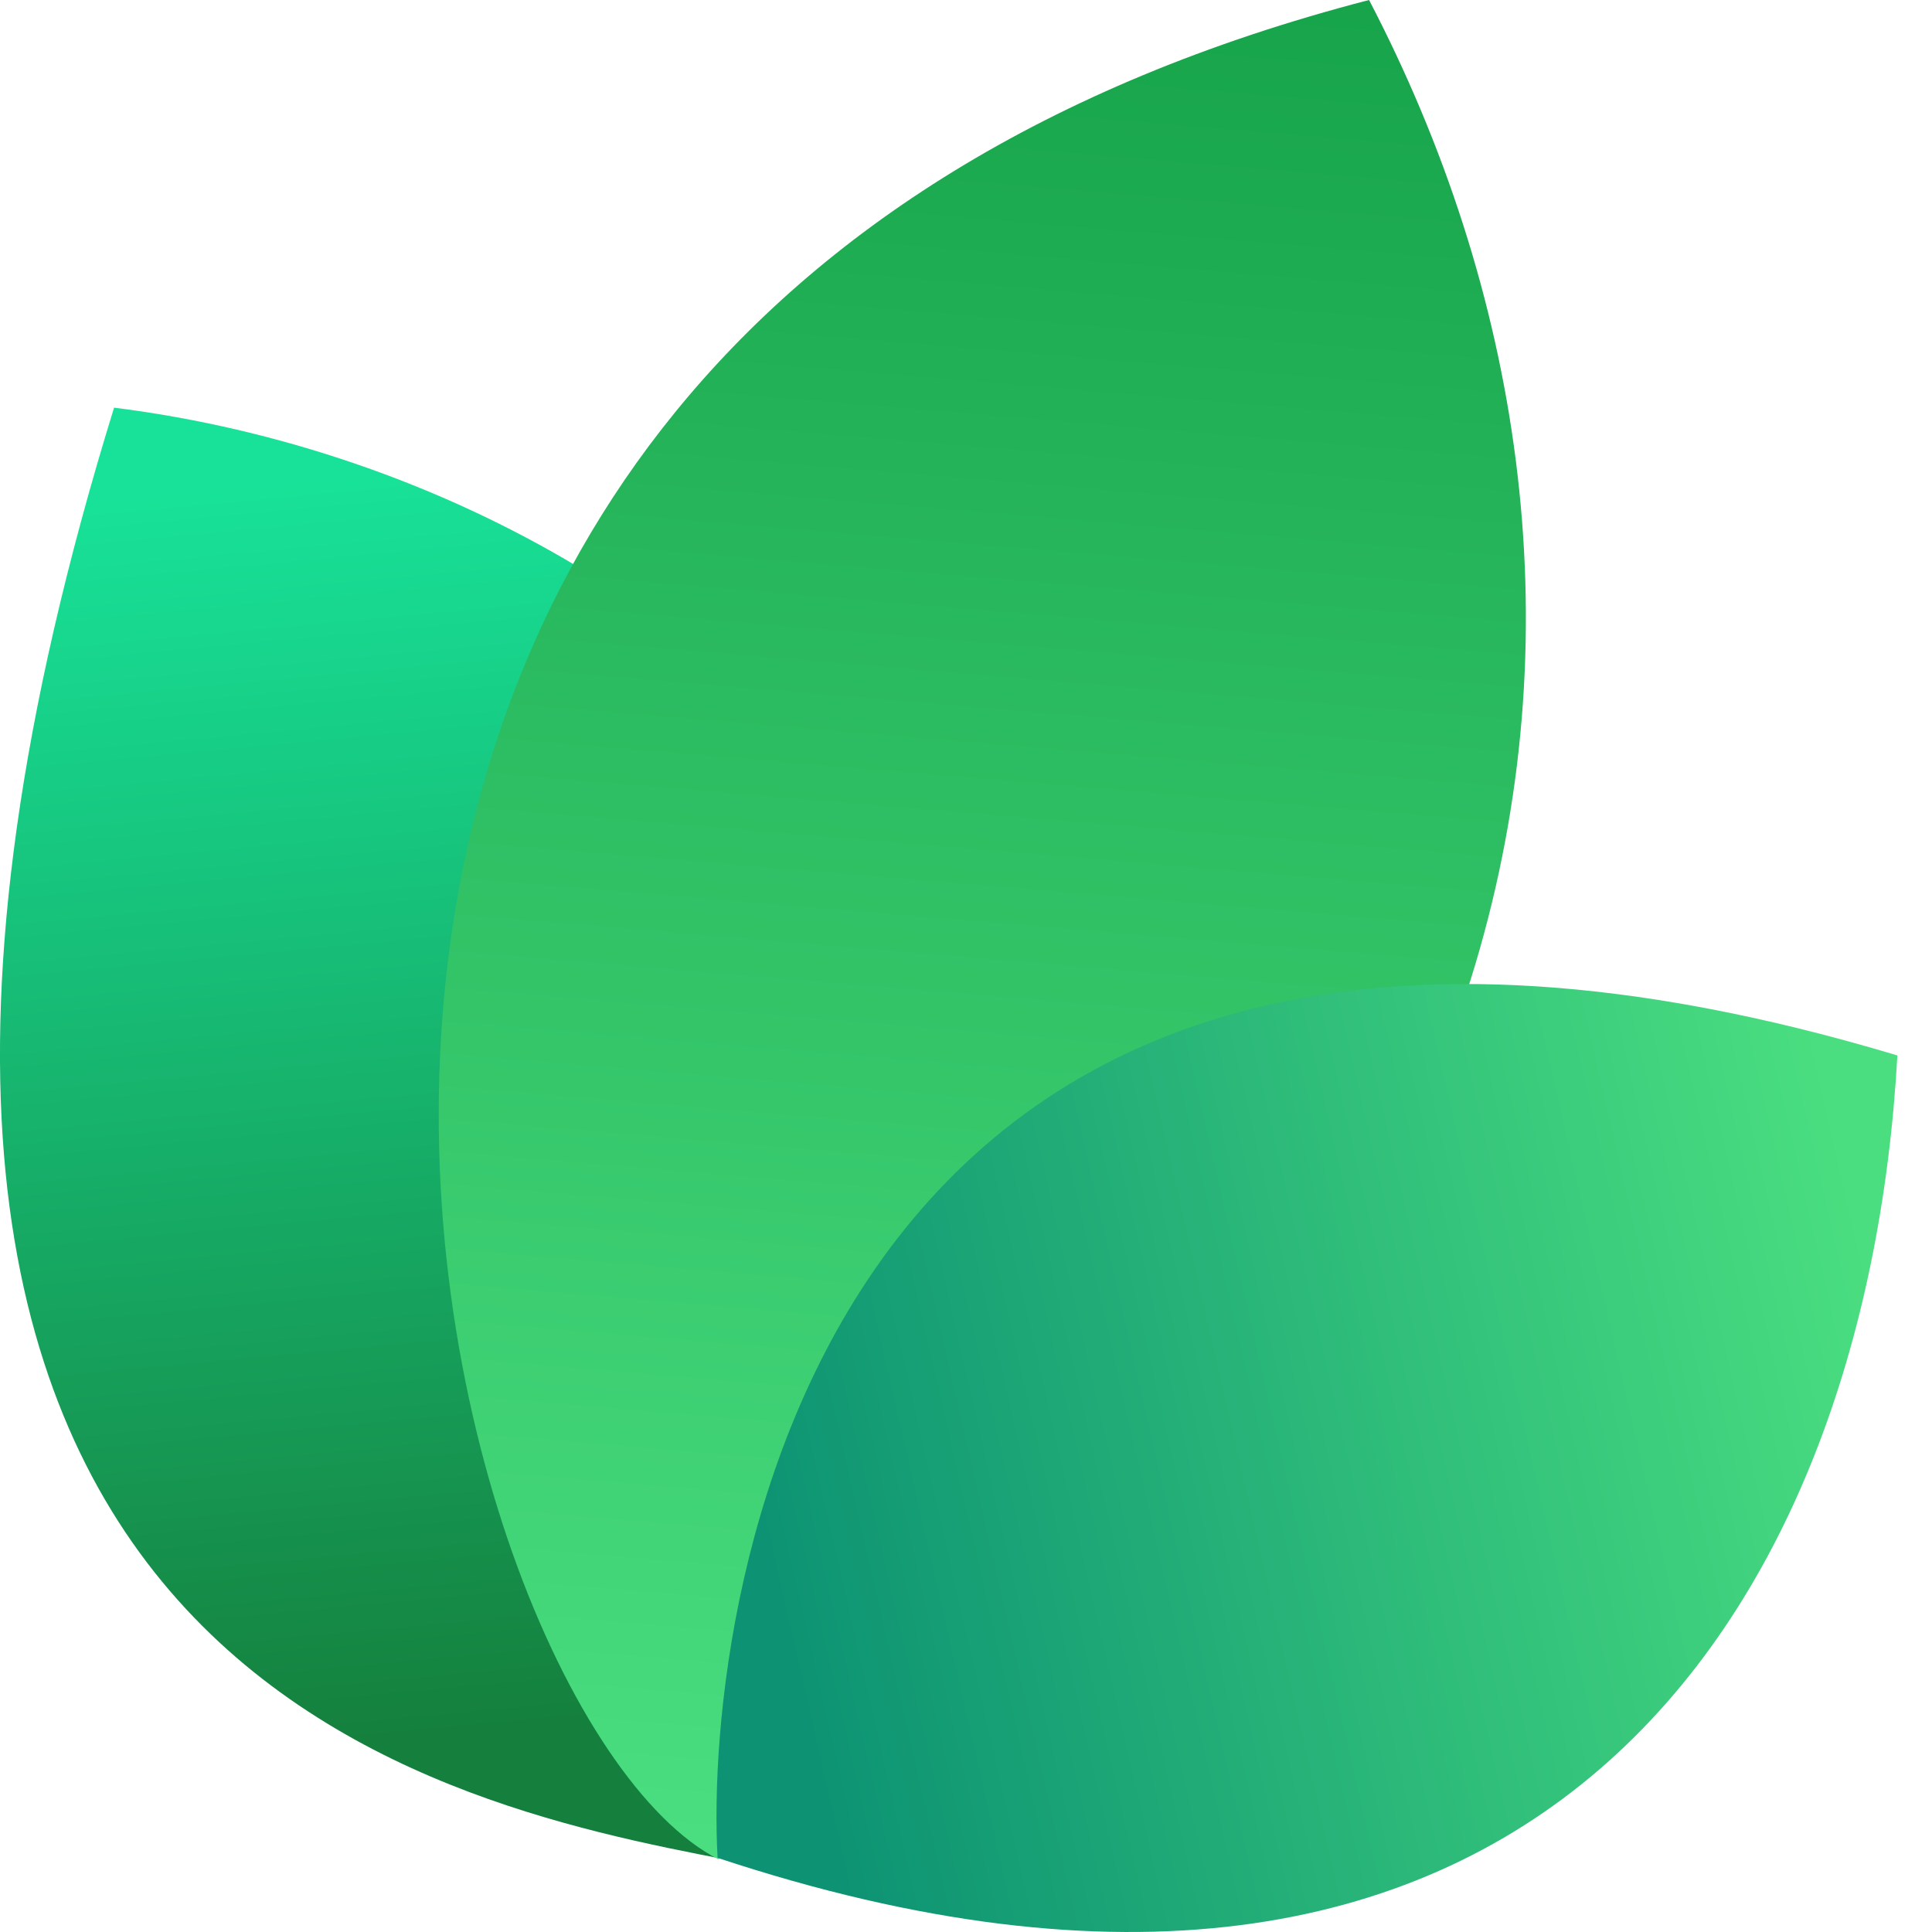
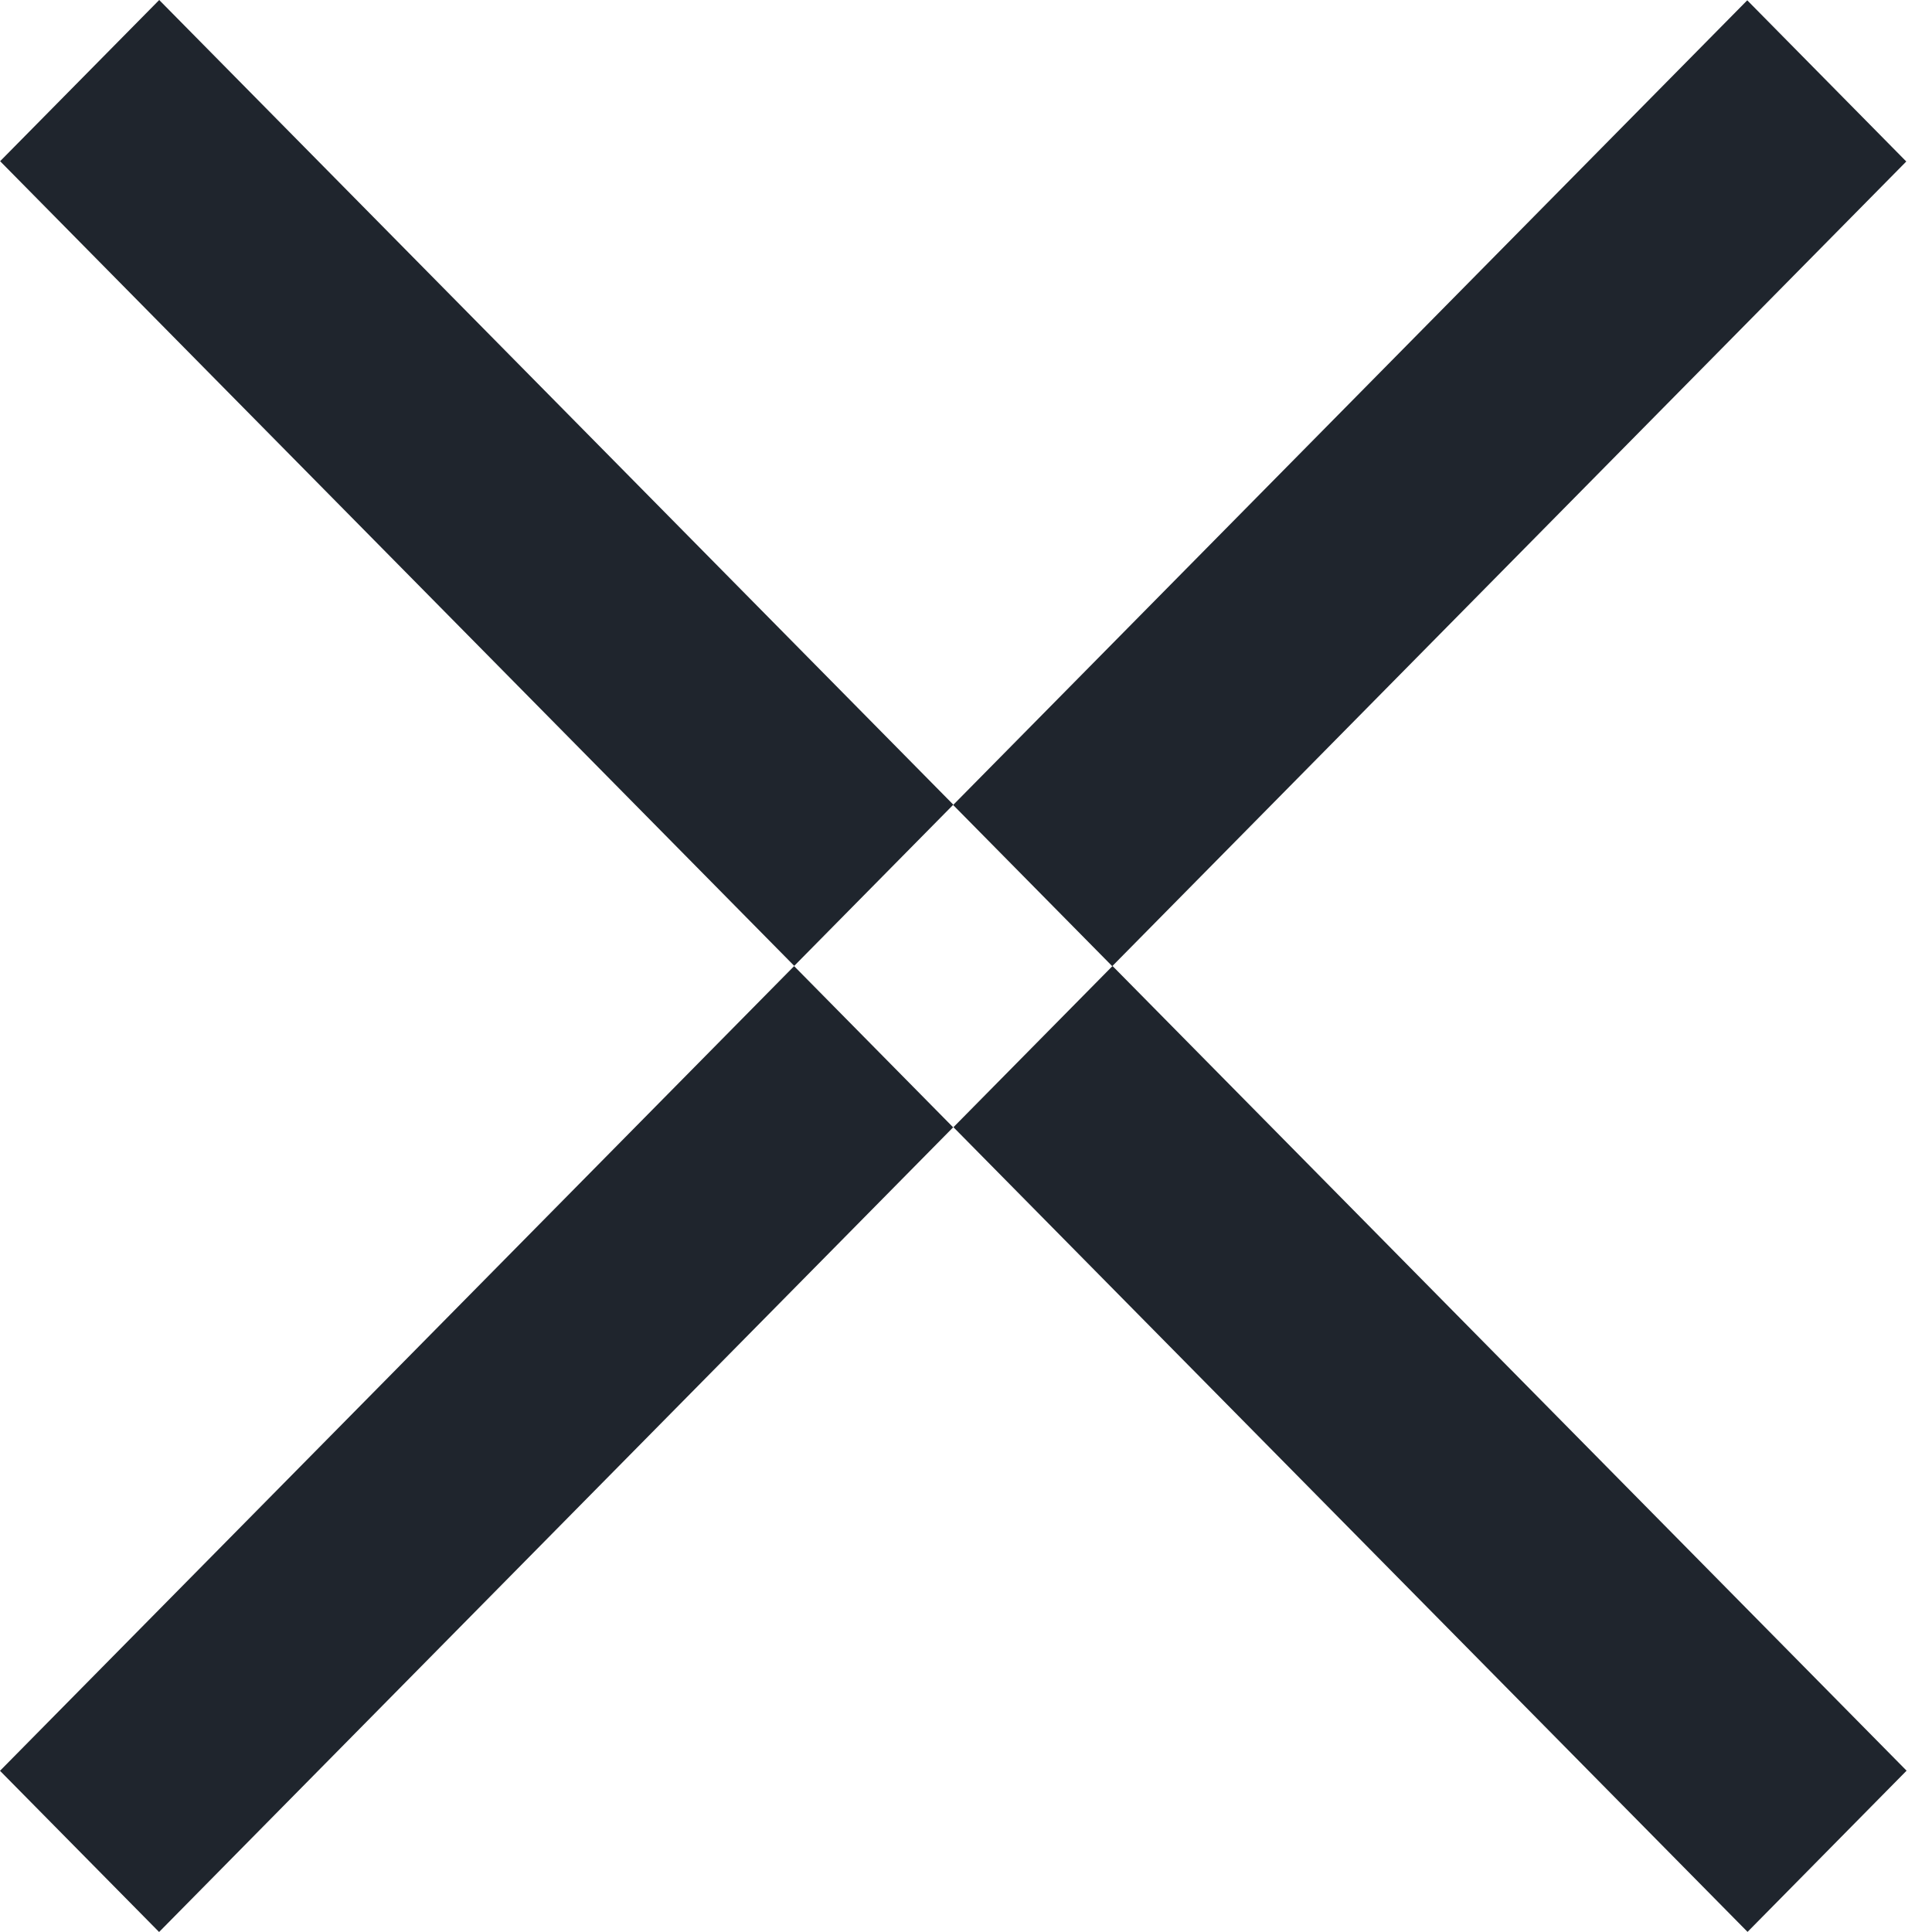
- <svg xmlns="http://www.w3.org/2000/svg" width="24" height="24" viewBox="0 0 24 24" fill="none">
-   <path d="M9.061 23.108C5.268 22.377 -3.391 20.627 1.417 5.064C9.634 6.099 16.973 14.064 9.061 23.108Z" fill="url(#paint0_linear_17557_2021)" />
-   <path d="M8.919 23.094C5.276 21.222 0.784 4.209 17.007 0C20.757 7.193 19.621 16.545 8.919 23.094Z" fill="url(#paint1_linear_17557_2021)" />
-   <path d="M8.914 23.079C8.735 19.882 10.159 9.085 23.57 13.111C23.181 20.123 18.984 26.418 8.914 23.079Z" fill="url(#paint2_linear_17557_2021)" />
-   <defs>
-     <linearGradient id="paint0_linear_17557_2021" x1="3.776" y1="5.916" x2="5.232" y2="21.559" gradientUnits="userSpaceOnUse">
-       <stop stop-color="#18E299" />
-       <stop offset="1" stop-color="#15803D" />
-     </linearGradient>
-     <linearGradient id="paint1_linear_17557_2021" x1="12.171" y1="-0.718" x2="10.19" y2="22.983" gradientUnits="userSpaceOnUse">
-       <stop stop-color="#16A34A" />
-       <stop offset="1" stop-color="#4ADE80" />
-     </linearGradient>
-     <linearGradient id="paint2_linear_17557_2021" x1="23.133" y1="15.353" x2="9.338" y2="18.52" gradientUnits="userSpaceOnUse">
-       <stop stop-color="#4ADE80" />
-       <stop offset="1" stop-color="#0D9373" />
-     </linearGradient>
-   </defs>
+ <svg xmlns="http://www.w3.org/2000/svg" width="32" height="32" viewBox="0 0 32 32" fill="none">
+   <path d="M18.427 16L15.792 18.67L28.945 31.998L31.579 29.328L18.427 16Z" fill="#1F252D" />
+   <path d="M28.94 0.005L15.787 13.333L18.422 16.003L31.574 2.675L28.94 0.005Z" fill="#1F252D" />
+   <path d="M2.637 1.76455e-06L0.002 2.67L13.155 15.998L15.79 13.328L2.637 1.76455e-06Z" fill="#1F252D" />
+   <path d="M13.153 16.002L0 29.33L2.635 32L15.787 18.672L13.153 16.002Z" fill="#1F252D" />
</svg>
